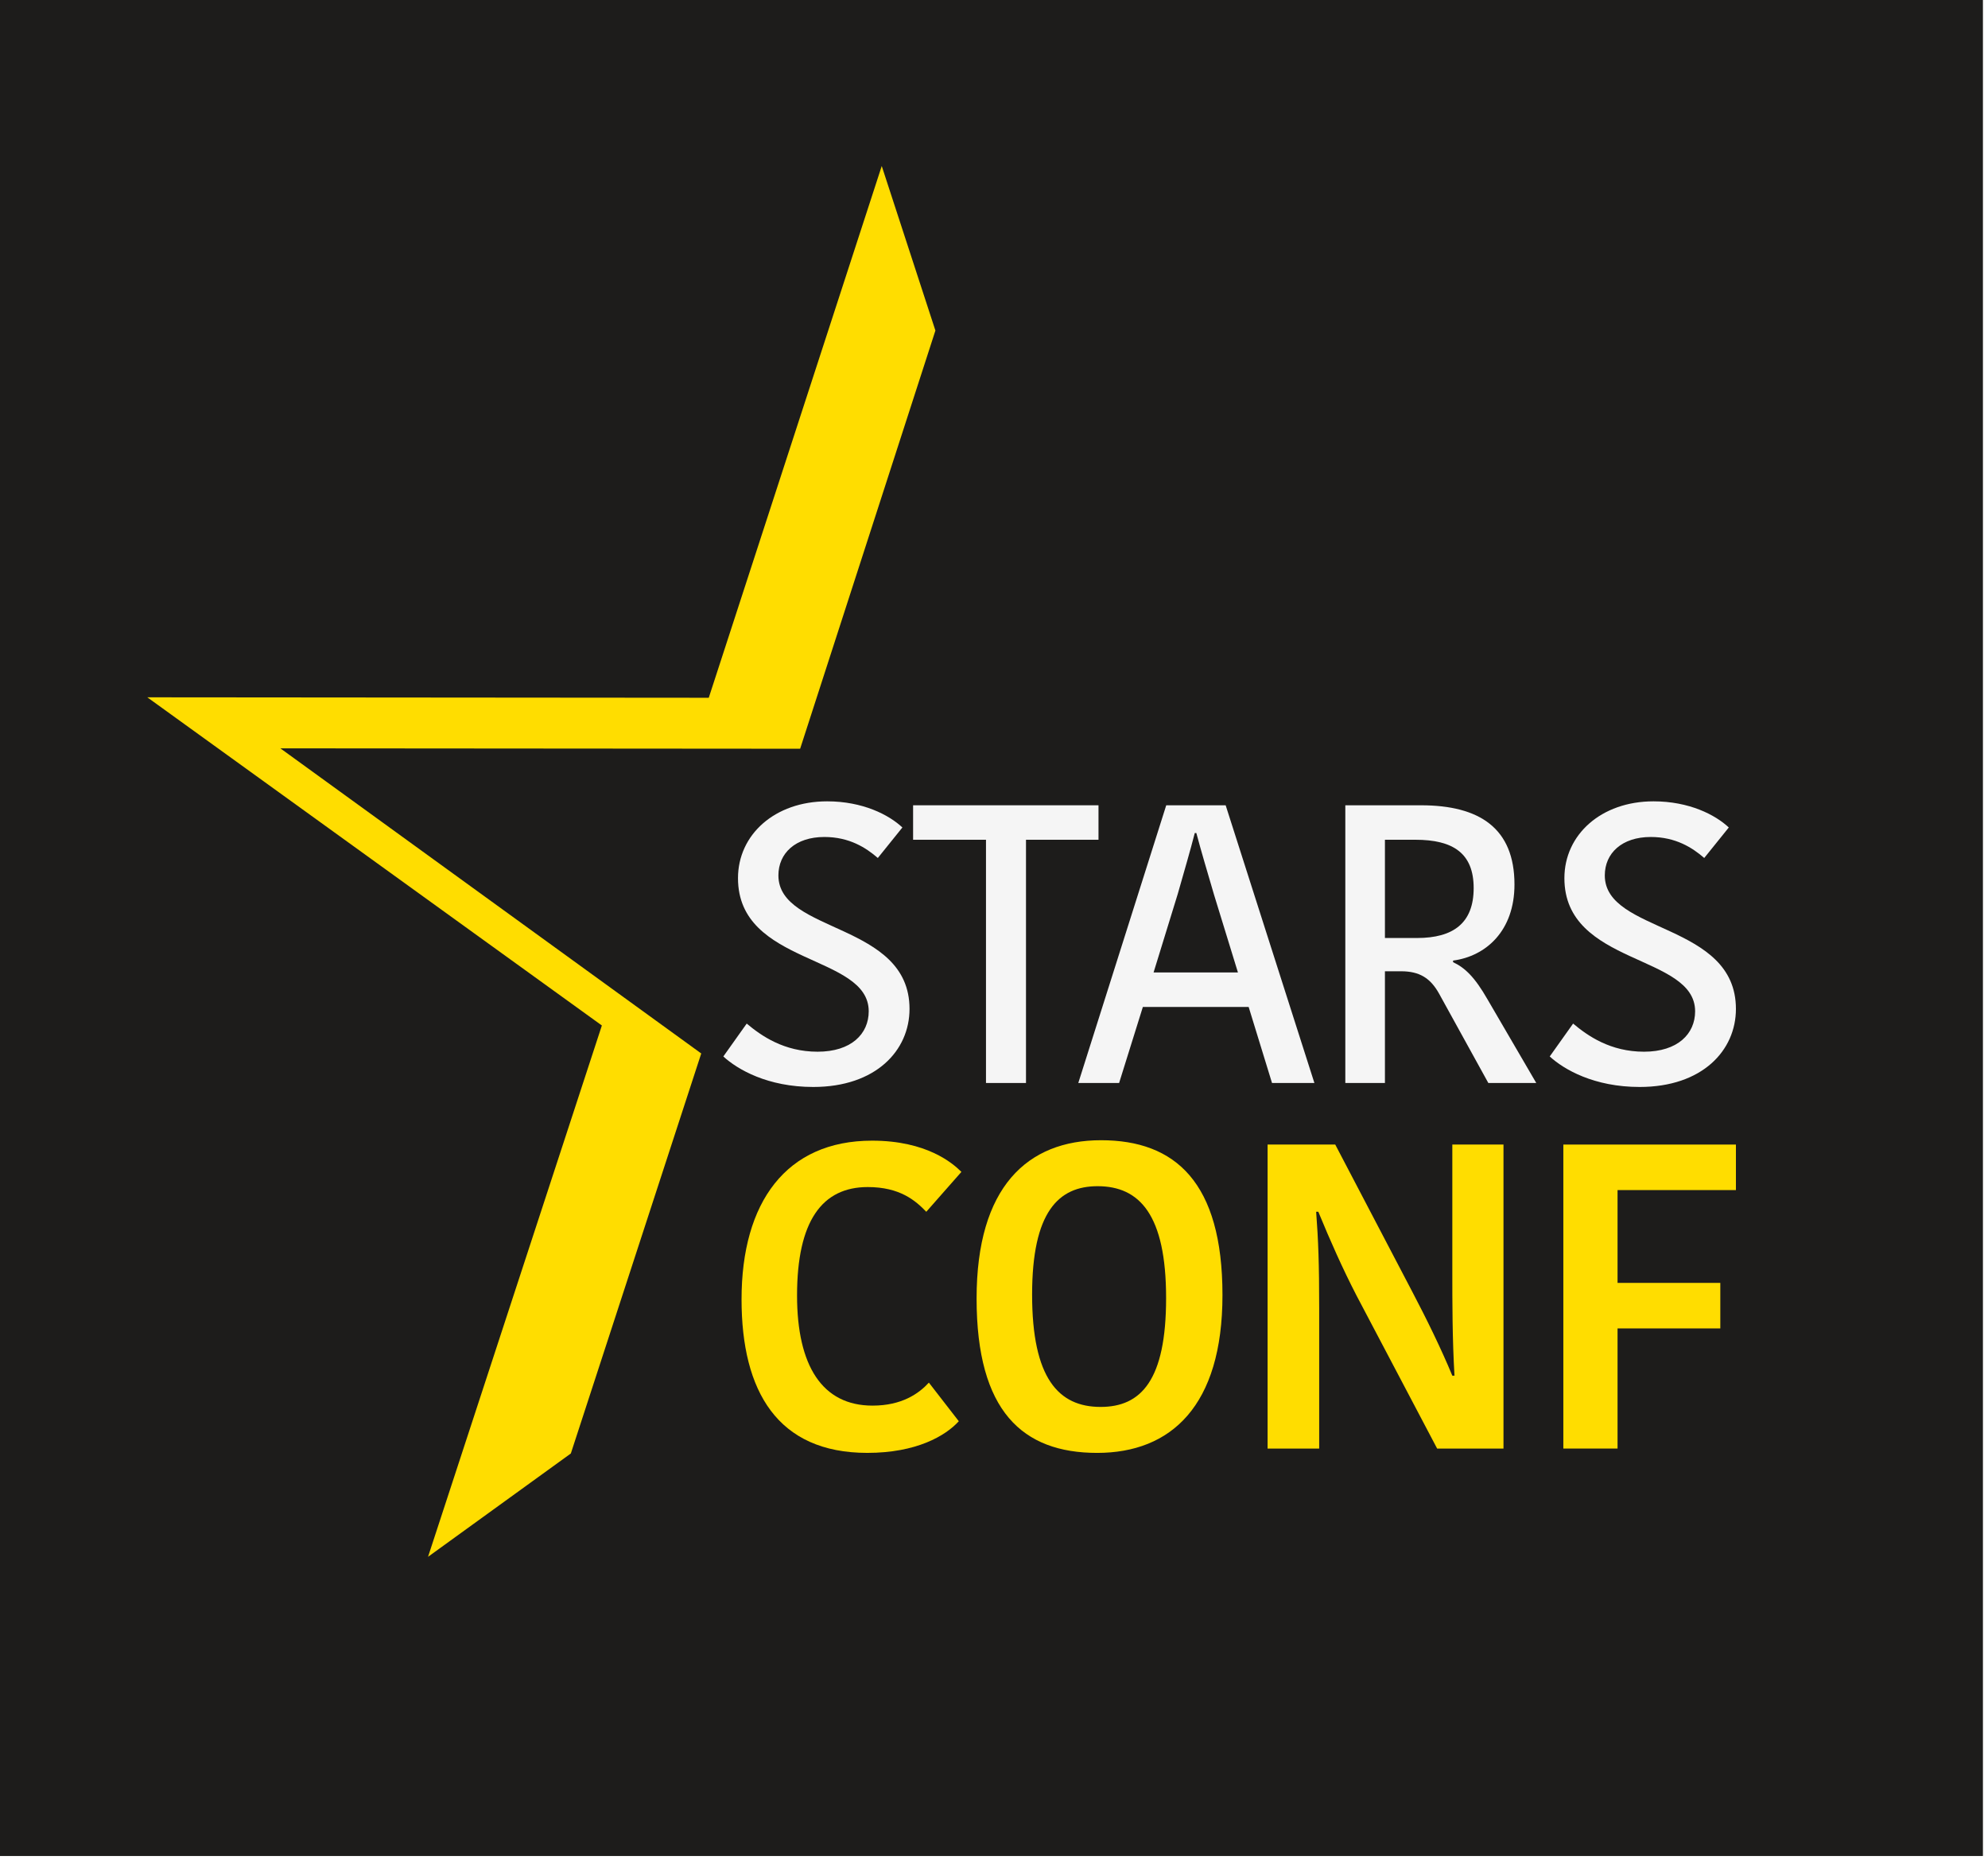
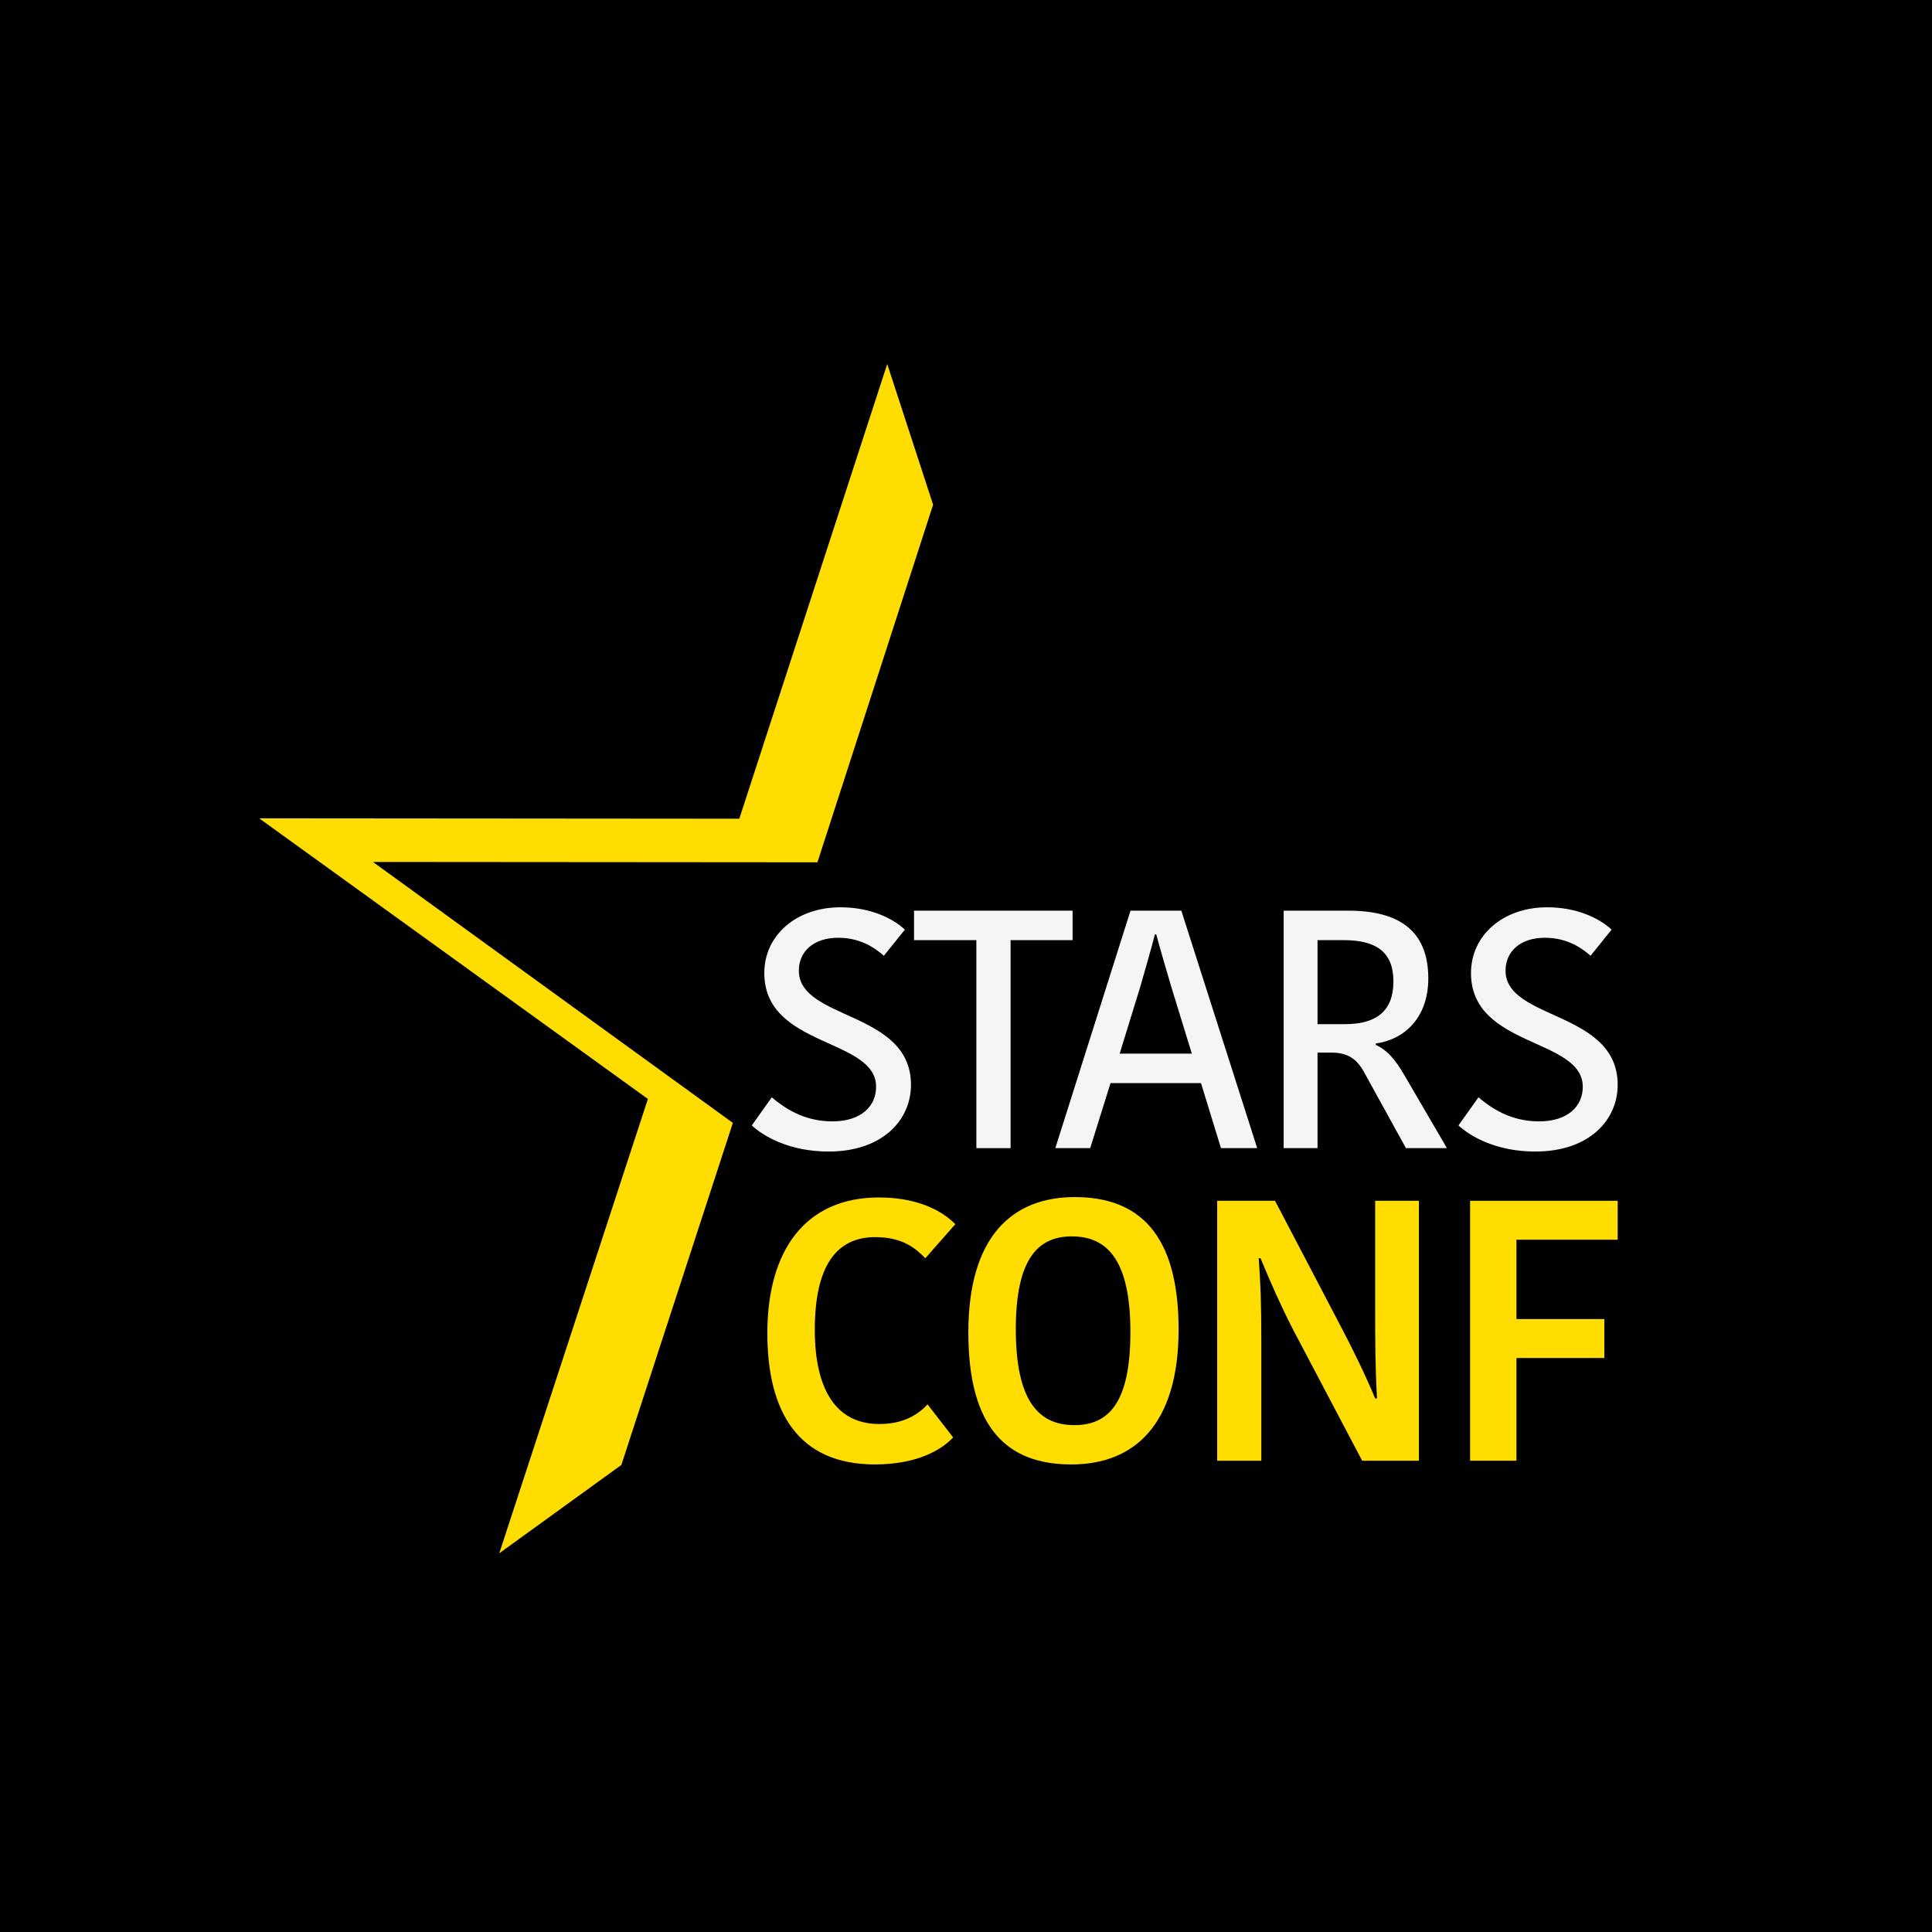
- <svg xmlns="http://www.w3.org/2000/svg" width="160px" height="150px" viewBox="0 0 160 150" version="1.1">
+ <svg xmlns="http://www.w3.org/2000/svg" width="180px" height="180px" viewBox="0 0 180 180" version="1.1">
  <defs />
  <g id="Page-1" stroke="none" stroke-width="1" fill="none" fill-rule="evenodd">
-     <g id="Artboard" transform="translate(-92, -83)">
-       <g id="Page-1" transform="translate(92, 83)">
-         <polygon id="Fill-1" fill="#1D1C1B" points="0 149.372 159.592 149.372 159.592 0 0 0" />
-         <g id="Group-22" transform="translate(11, 12.372)">
-           <path d="M58.917,69.018 C58.917,64.395 48.396,65.352 48.396,58.305 C48.396,54.798 51.361,52.12 55.569,52.12 C58.439,52.12 60.543,53.204 61.627,54.224 L59.65,56.679 C58.694,55.85 57.355,54.989 55.346,54.989 C53.019,54.989 51.648,56.297 51.648,58.082 C51.648,62.769 62.201,61.844 62.201,68.827 C62.201,72.174 59.491,75.108 54.453,75.108 C50.787,75.108 48.364,73.705 47.216,72.653 L49.097,70.007 C50.277,70.995 52.094,72.27 54.804,72.27 C57.514,72.27 58.917,70.835 58.917,69.018" id="Fill-2" fill="#F5F5F5" />
-           <polygon id="Fill-4" fill="#F5F5F5" points="68.355 55.212 62.489 55.212 62.489 52.438 77.41 52.438 77.41 55.212 71.575 55.212 71.575 74.788 68.355 74.788" />
-           <path d="M81.843,65.893 L88.633,65.893 L86.721,59.676 C86.115,57.603 85.701,56.232 85.285,54.67 L85.159,54.67 C84.775,56.169 84.329,57.667 83.787,59.58 L81.843,65.893 Z M87.645,52.438 L94.787,74.788 L91.376,74.788 L89.495,68.667 L80.981,68.667 L79.069,74.788 L75.784,74.788 L82.862,52.438 L87.645,52.438 Z" id="Fill-6" fill="#F5F5F5" />
-           <path d="M100.463,63.119 L103.046,63.119 C105.979,63.119 107.605,61.907 107.605,59.102 C107.605,56.296 105.947,55.212 102.918,55.212 L100.463,55.212 L100.463,63.119 Z M103.364,52.438 C108.083,52.438 110.889,54.287 110.889,58.815 C110.889,62.545 108.593,64.586 105.947,64.936 L105.947,65.064 C106.903,65.51 107.701,66.276 108.721,68.061 L112.643,74.788 L108.785,74.788 L104.831,67.615 C104.13,66.339 103.237,65.797 101.77,65.797 L100.463,65.797 L100.463,74.788 L97.275,74.788 L97.275,52.438 L103.364,52.438 Z" id="Fill-8" fill="#F5F5F5" />
-           <path d="M125.428,69.018 C125.428,64.395 114.907,65.352 114.907,58.305 C114.907,54.798 117.872,52.12 122.08,52.12 C124.95,52.12 127.054,53.204 128.138,54.224 L126.162,56.679 C125.205,55.85 123.866,54.989 121.857,54.989 C119.53,54.989 118.159,56.297 118.159,58.082 C118.159,62.769 128.712,61.844 128.712,68.827 C128.712,72.174 126.002,75.108 120.964,75.108 C117.298,75.108 114.875,73.705 113.727,72.653 L115.608,70.007 C116.788,70.995 118.605,72.27 121.315,72.27 C124.025,72.27 125.428,70.835 125.428,69.018" id="Fill-10" fill="#F5F5F5" />
-           <path d="M59.187,79.429 C63.585,79.429 65.679,81.244 66.377,81.942 L63.55,85.153 C62.677,84.245 61.421,83.163 58.838,83.163 C55.173,83.163 53.149,85.886 53.149,91.888 C53.149,97.542 55.173,100.753 59.222,100.753 C61.595,100.753 62.956,99.776 63.759,98.903 L66.167,102.01 C65.085,103.196 62.747,104.557 58.803,104.557 C51.579,104.557 48.682,99.601 48.682,92.202 C48.682,84.385 52.277,79.429 59.187,79.429" id="Fill-12" fill="#FFDD00" />
-           <path d="M77.581,100.858 C80.827,100.858 82.851,98.729 82.851,92.098 C82.851,85.397 80.722,83.094 77.337,83.094 C74.195,83.094 72.067,85.153 72.067,91.819 C72.067,98.555 74.195,100.858 77.581,100.858 M77.302,104.558 C71.299,104.558 67.599,101.207 67.599,92.133 C67.599,83.164 71.683,79.394 77.616,79.394 C83.584,79.394 87.388,82.78 87.388,91.854 C87.388,100.788 83.235,104.558 77.302,104.558" id="Fill-14" fill="#FFDD00" />
-           <path d="M94.928,85.153 C95.102,87.456 95.172,89.341 95.172,92.901 L95.172,104.209 L91.019,104.209 L91.019,79.743 L96.464,79.743 L102.676,91.61 C103.793,93.739 104.979,96.147 105.887,98.345 L106.061,98.345 C105.887,95.379 105.887,92.412 105.887,90.039 L105.887,79.743 L110.005,79.743 L110.005,104.209 L104.665,104.209 L98.174,91.889 C97.057,89.725 96.08,87.526 95.102,85.153 L94.928,85.153 Z" id="Fill-16" fill="#FFDD00" />
-           <polygon id="Fill-18" fill="#FFDD00" points="114.822 104.208 114.822 79.743 128.712 79.743 128.712 83.407 119.185 83.407 119.185 90.876 127.456 90.876 127.456 94.54 119.185 94.54 119.185 104.208" />
-           <polygon id="Fill-20" fill="#FFDD00" points="59.965 0.988 46.043 43.785 0.856 43.748 37.44 70.16 23.449 112.922 34.942 104.606 45.438 72.412 11.564 47.855 53.398 47.887 64.284 14.231" />
-         </g>
+     <g id="logo-starsconf-square" fill-rule="nonzero">
+       <polygon id="Fill-1" fill="#000000" points="0 180 180 180 180 0 0 0" />
+       <g id="Group-22" transform="translate(23.3, 32.9348)">
+         <path d="M58.323,68.322 C58.323,63.746 47.908,64.693 47.908,57.717 C47.908,54.246 50.843,51.595 55.009,51.595 C57.85,51.595 59.933,52.668 61.006,53.677 L59.049,56.108 C58.102,55.287 56.777,54.435 54.788,54.435 C52.484,54.435 51.127,55.729 51.127,57.496 C51.127,62.136 61.574,61.221 61.574,68.133 C61.574,71.446 58.891,74.351 53.904,74.351 C50.275,74.351 47.876,72.962 46.74,71.921 L48.602,69.301 C49.77,70.279 51.569,71.541 54.251,71.541 C56.934,71.541 58.323,70.121 58.323,68.322" id="Fill-2" fill="#F5F5F5" />
+         <polygon id="Fill-4" fill="#F5F5F5" points="67.666 54.656 61.859 54.656 61.859 51.91 76.63 51.91 76.63 54.656 70.854 54.656 70.854 74.035 67.666 74.035" />
+         <path d="M81.018,65.229 L87.74,65.229 L85.847,59.075 C85.247,57.023 84.837,55.666 84.426,54.119 L84.3,54.119 C83.921,55.603 83.48,57.086 82.943,58.98 L81.018,65.229 Z M86.762,51.91 L93.831,74.035 L90.455,74.035 L88.593,67.975 L80.165,67.975 L78.272,74.035 L75.021,74.035 L82.027,51.91 L86.762,51.91 Z" id="Fill-6" fill="#F5F5F5" />
+         <path d="M99.451,62.483 L102.008,62.483 C104.911,62.483 106.521,61.284 106.521,58.507 C106.521,55.729 104.879,54.656 101.881,54.656 L99.451,54.656 L99.451,62.483 Z M102.322,51.91 C106.994,51.91 109.772,53.74 109.772,58.223 C109.772,61.915 107.499,63.936 104.879,64.282 L104.879,64.409 C105.826,64.85 106.616,65.608 107.625,67.376 L111.508,74.035 L107.689,74.035 L103.775,66.934 C103.081,65.671 102.197,65.134 100.744,65.134 L99.451,65.134 L99.451,74.035 L96.295,74.035 L96.295,51.91 L102.322,51.91 Z" id="Fill-8" fill="#F5F5F5" />
+         <path d="M124.164,68.322 C124.164,63.746 113.749,64.693 113.749,57.717 C113.749,54.246 116.684,51.595 120.85,51.595 C123.691,51.595 125.774,52.668 126.847,53.677 L124.891,56.108 C123.944,55.287 122.618,54.435 120.629,54.435 C118.326,54.435 116.969,55.729 116.969,57.496 C116.969,62.136 127.415,61.221 127.415,68.133 C127.415,71.446 124.733,74.351 119.745,74.351 C116.116,74.351 113.718,72.962 112.581,71.921 L114.443,69.301 C115.611,70.279 117.41,71.541 120.093,71.541 C122.775,71.541 124.164,70.121 124.164,68.322" id="Fill-10" fill="#F5F5F5" />
+         <path d="M58.591,78.629 C62.945,78.629 65.017,80.425 65.708,81.116 L62.91,84.295 C62.046,83.396 60.802,82.325 58.245,82.325 C54.617,82.325 52.614,85.02 52.614,90.962 C52.614,96.559 54.617,99.738 58.625,99.738 C60.975,99.738 62.322,98.771 63.117,97.906 L65.5,100.982 C64.429,102.156 62.115,103.503 58.211,103.503 C51.06,103.503 48.192,98.597 48.192,91.273 C48.192,83.535 51.75,78.629 58.591,78.629" id="Fill-12" fill="#FFDD00" />
+         <path d="M76.799,99.841 C80.012,99.841 82.016,97.734 82.016,91.17 C82.016,84.536 79.908,82.256 76.558,82.256 C73.447,82.256 71.341,84.295 71.341,90.893 C71.341,97.562 73.447,99.841 76.799,99.841 M76.523,103.504 C70.58,103.504 66.918,100.187 66.918,91.204 C66.918,82.326 70.961,78.594 76.834,78.594 C82.742,78.594 86.507,81.945 86.507,90.928 C86.507,99.772 82.396,103.504 76.523,103.504" id="Fill-14" fill="#FFDD00" />
+         <path d="M93.971,84.294 C94.143,86.574 94.213,88.44 94.213,91.964 L94.213,103.158 L90.102,103.158 L90.102,78.939 L95.492,78.939 L101.641,90.686 C102.747,92.794 103.921,95.178 104.82,97.354 L104.992,97.354 C104.82,94.417 104.82,91.48 104.82,89.131 L104.82,78.939 L108.896,78.939 L108.896,103.158 L103.61,103.158 L97.184,90.963 C96.079,88.82 95.112,86.644 94.143,84.294 L93.971,84.294 Z" id="Fill-16" fill="#FFDD00" />
+         <polygon id="Fill-18" fill="#FFDD00" points="113.665 103.158 113.665 78.94 127.415 78.94 127.415 82.567 117.984 82.567 117.984 89.96 126.172 89.96 126.172 93.588 117.984 93.588 117.984 103.158" />
+         <polygon id="Fill-20" fill="#FFDD00" points="59.361 0.978 45.579 43.343 0.848 43.307 37.063 69.453 23.213 111.784 34.59 103.552 44.98 71.682 11.448 47.372 52.86 47.404 63.636 14.087" />
      </g>
    </g>
  </g>
</svg>
